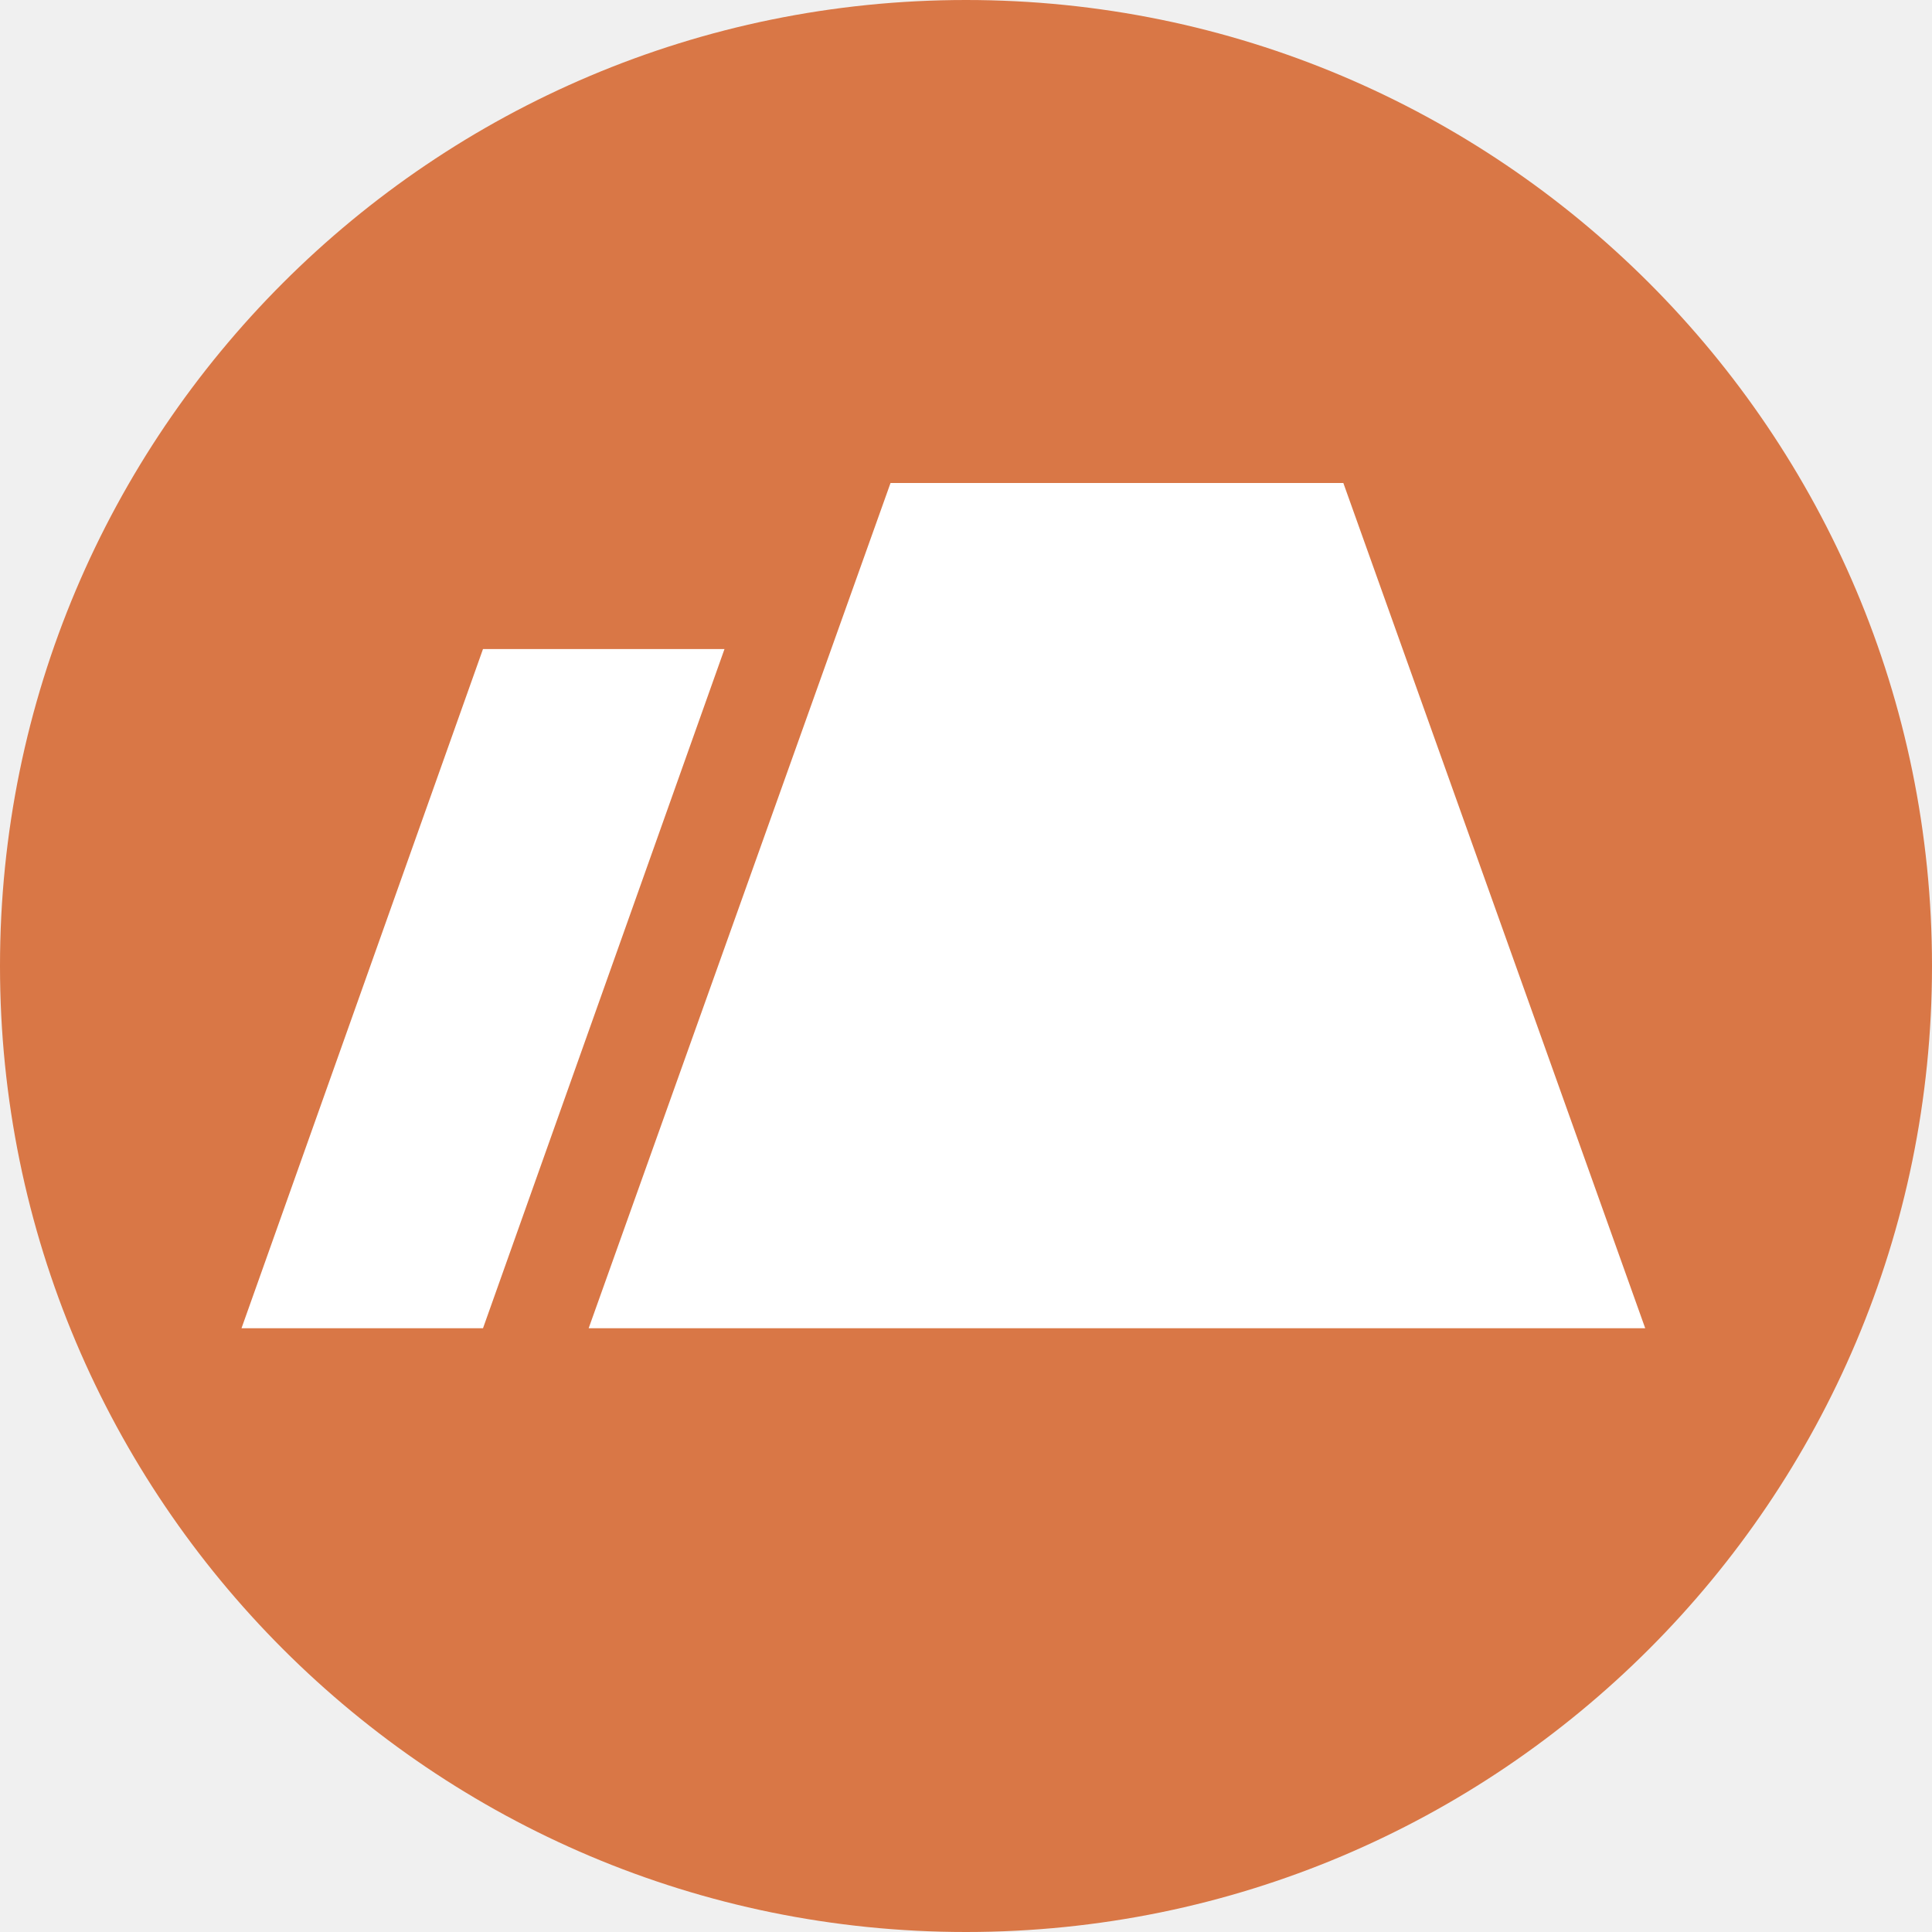
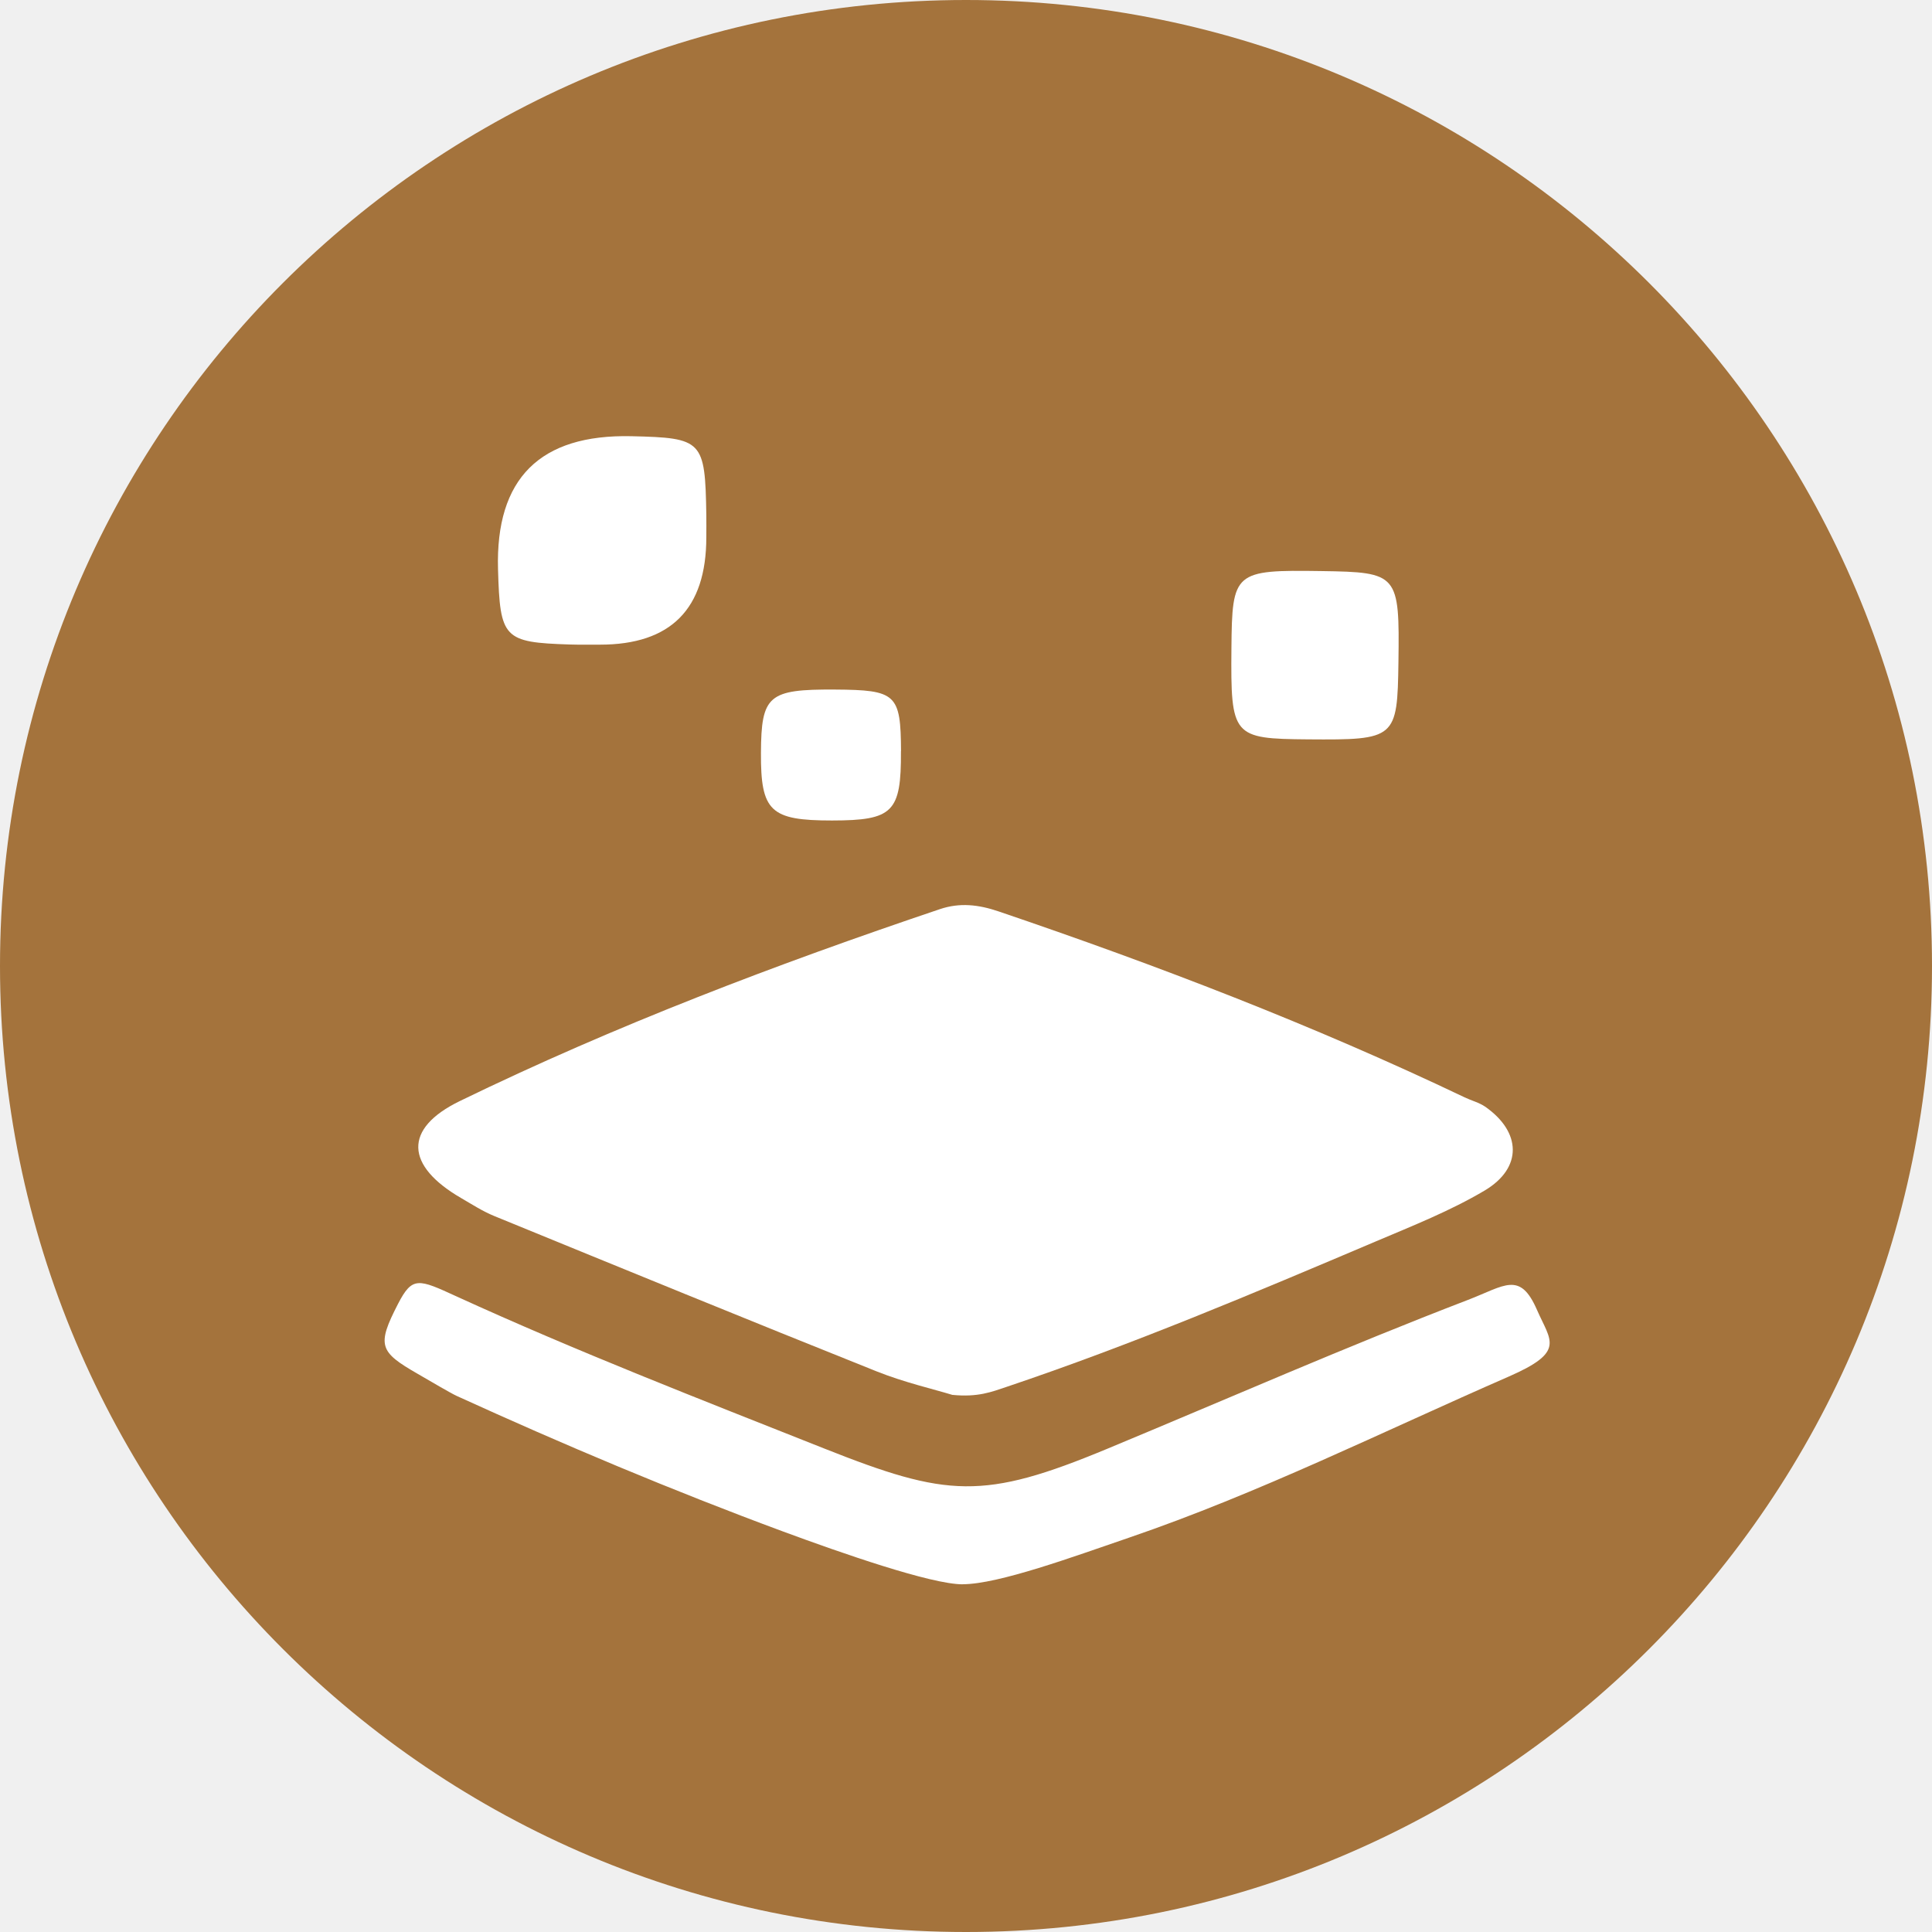
- <svg xmlns="http://www.w3.org/2000/svg" viewBox="0 0 128 128">
+ <svg xmlns="http://www.w3.org/2000/svg" id="Layer_1" data-name="Layer 1" viewBox="0 0 256 256">
  <defs>
-     <style>.cls-1{fill:#d97746;}.cls-2{fill:#fff;}</style>
+     <style>
+       .cls-1 {
+         fill: #fff;
+       }
+ 
+       .cls-2 {
+         fill: #a4733c;
+       }
+     </style>
  </defs>
-   <g id="ground">
-     <circle class="cls-1" cx="64" cy="64" r="64" />
-     <polygon class="cls-2" points="89 32 59 32 39 88 109 88 89 32" />
-     <polygon class="cls-2" points="48 43 32 43 16 88 32 88 48 43" />
-   </g>
+   <circle class="cls-2" cx="128" cy="128" r="128" />
+   <path class="cls-1" d="M126.23,184.84c-2.52-.77-6.4-1.66-10.06-3.12-16.93-6.77-33.8-13.68-50.68-20.59-1.52-.62-2.94-1.54-4.37-2.37-7.42-4.3-7.7-9.21-.2-12.86,20.58-10.01,41.94-18.12,63.61-25.43,2.66-.9,5.15-.6,7.77,.29,21.03,7.14,41.73,15.08,61.78,24.65,.9,.43,1.91,.68,2.71,1.23,4.81,3.35,4.98,8.12-.08,11.12-4.54,2.69-9.52,4.66-14.4,6.73-16.16,6.86-32.34,13.7-49,19.3-1.91,.64-3.72,1.37-7.09,1.04Z" />
+   <path class="cls-1" d="M127.56,209.93c-4.2,0-16.12-4.16-23.83-7.01-14.62-5.41-29.03-11.48-43.23-17.96-.67-.3-3.56-1.99-5.19-2.94-5.04-2.9-5.41-3.74-2.57-9.25,1.9-3.68,2.7-3.31,7.75-.99,16.01,7.32,32.38,13.67,48.71,20.15s21.09,6.87,37.52,.04c15.91-6.61,31.68-13.54,47.8-19.73,4.87-1.87,6.88-3.86,9.14,1.33,1.81,4.15,3.83,5.53-3.76,8.84-16.74,7.31-33.07,15.45-50.36,21.36-7.2,2.46-17.23,6.15-21.98,6.15Z" />
+   <path class="cls-1" d="M93.59,71.19q0,14.24-14.1,14.23c-1.33,0-2.65,.02-3.98-.02-8.78-.28-9.26-.78-9.52-9.97q-.51-18.04,17.68-17.63c9.44,.22,9.76,.54,9.92,10.4,.02,.99,0,1.99,0,2.98Z" />
+   <path class="cls-1" d="M185.3,87.72c-.14,10.17-.34,10.34-11.99,10.25-10-.08-10.24-.37-10.14-12.06,.09-10.18,.35-10.41,11.95-10.24,10.14,.15,10.34,.38,10.18,12.05Z" />
+   <path class="cls-1" d="M119.38,99.54c.04,8.09-1.04,9.17-9.13,9.18-8.19,0-9.46-1.21-9.42-8.99,.04-7.6,.99-8.41,9.78-8.36,8.16,.05,8.74,.59,8.78,8.16Z" />
</svg>
